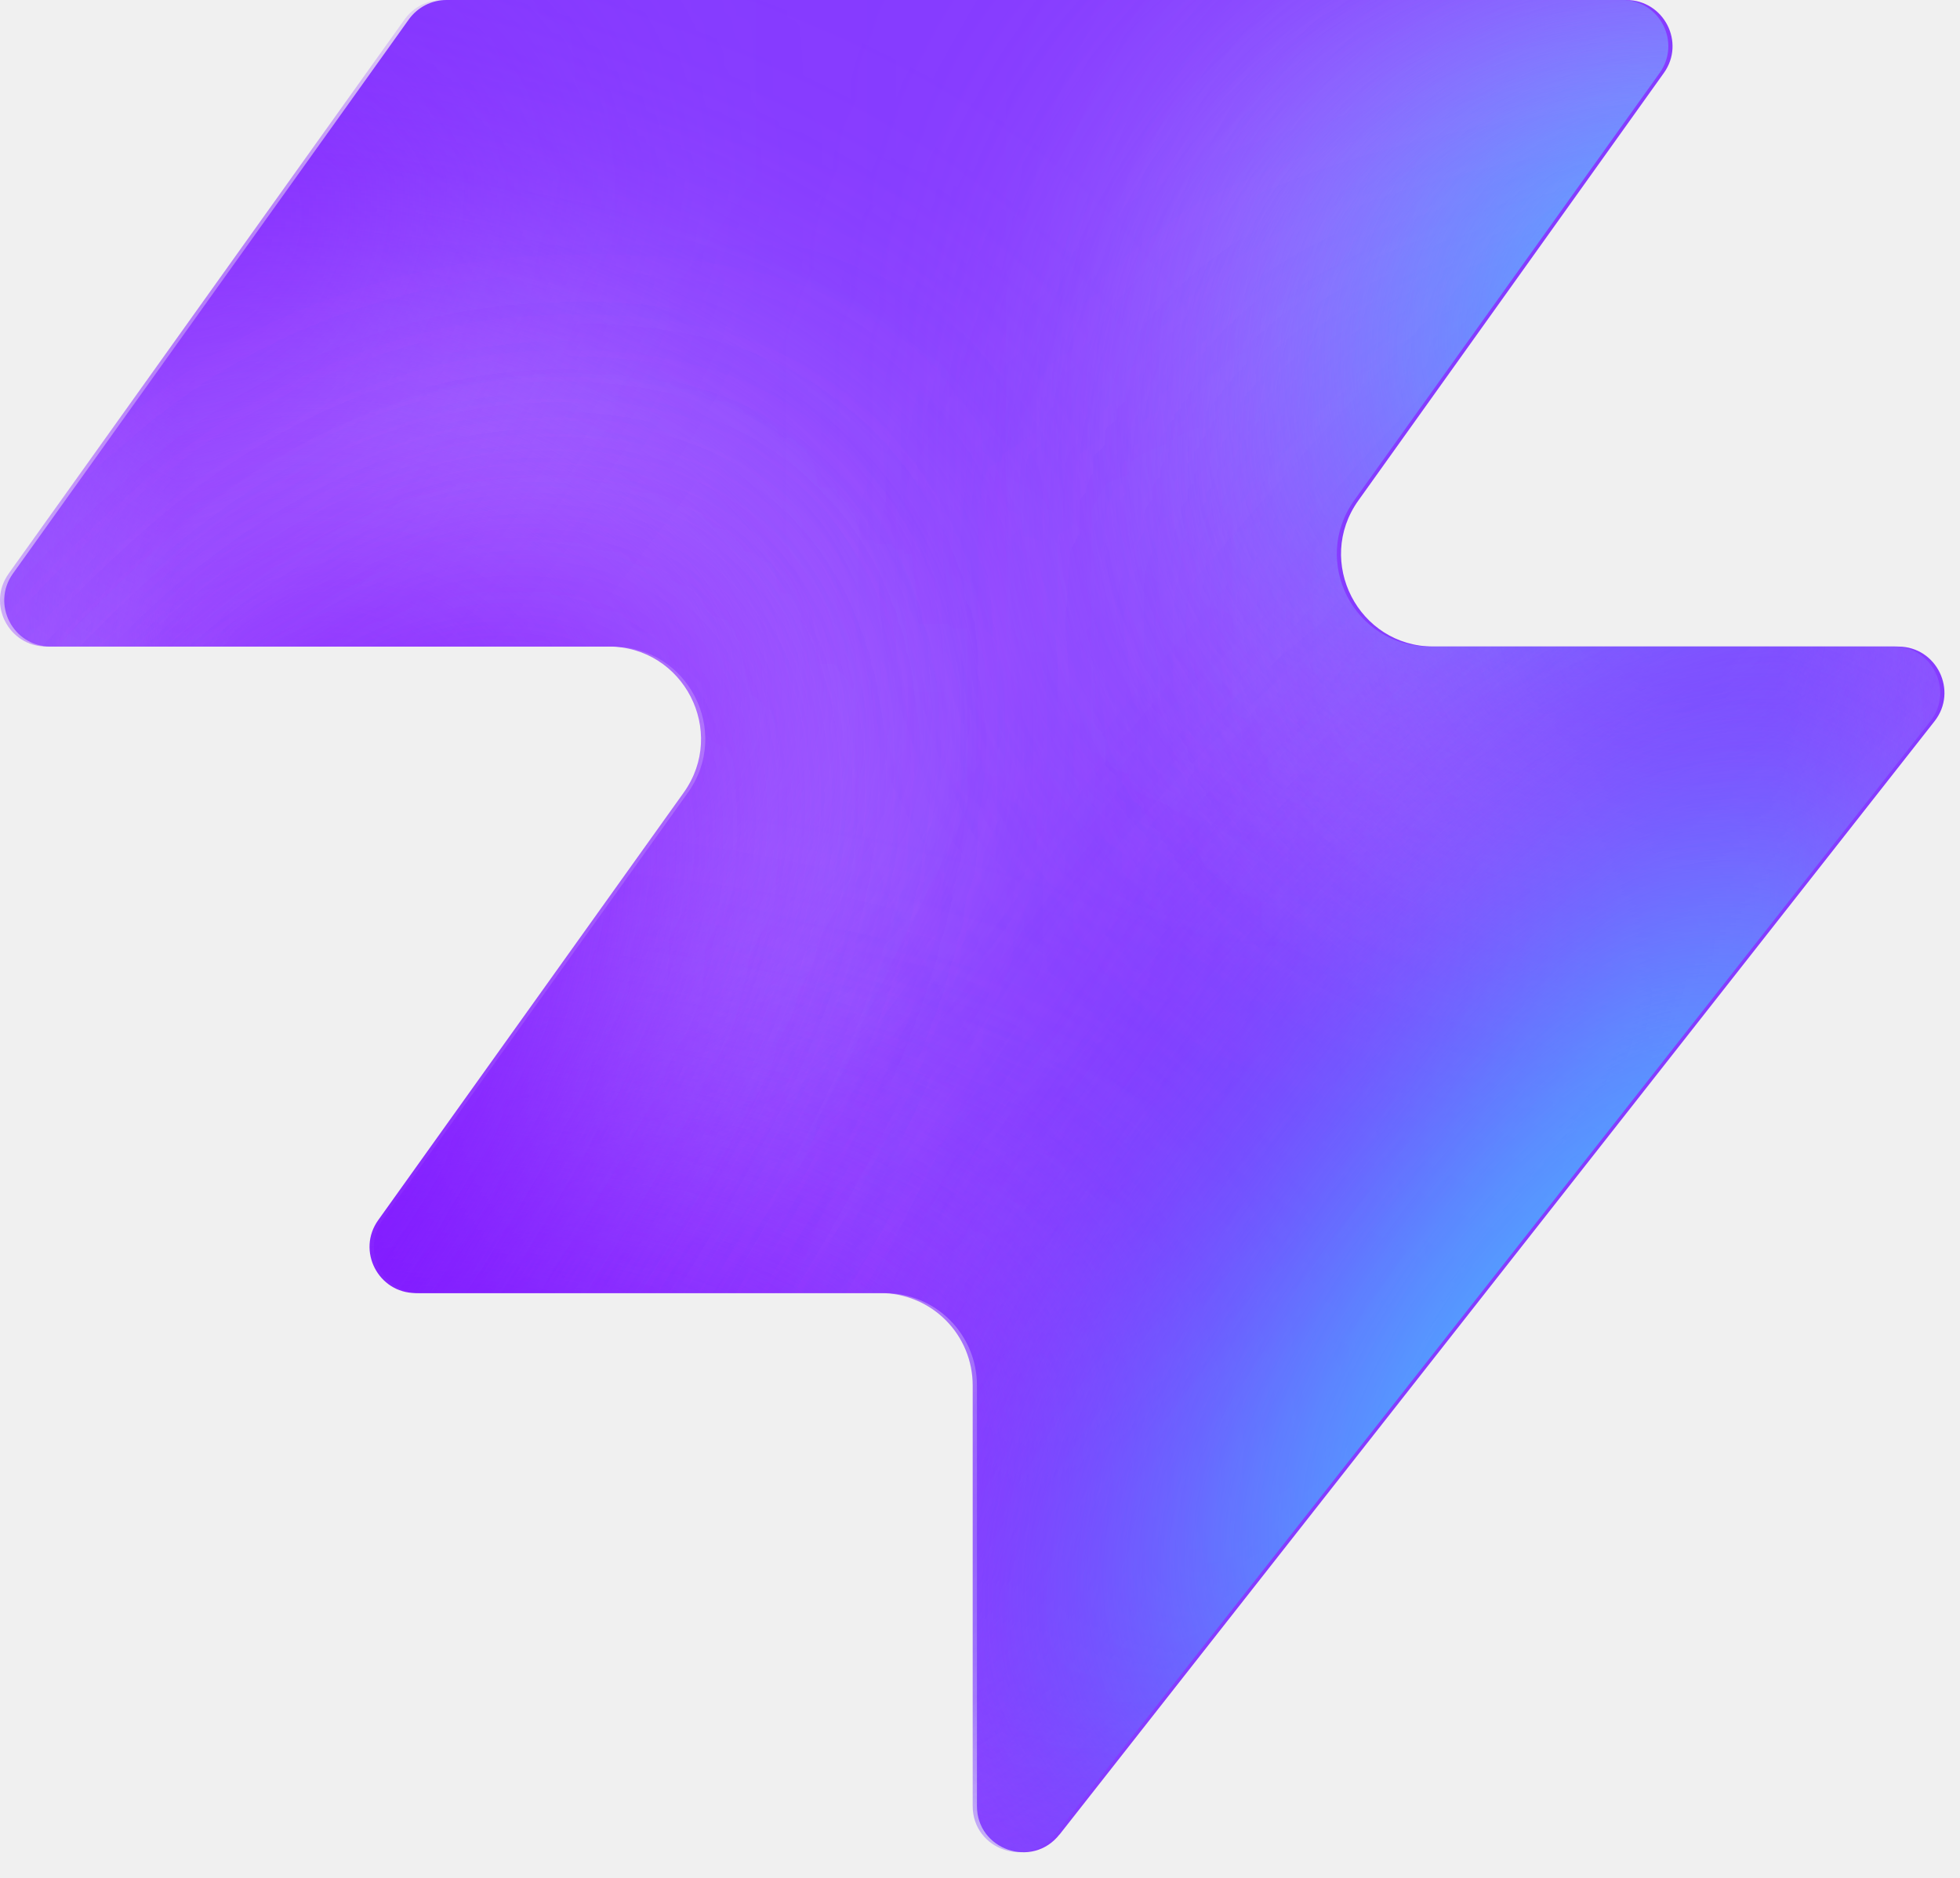
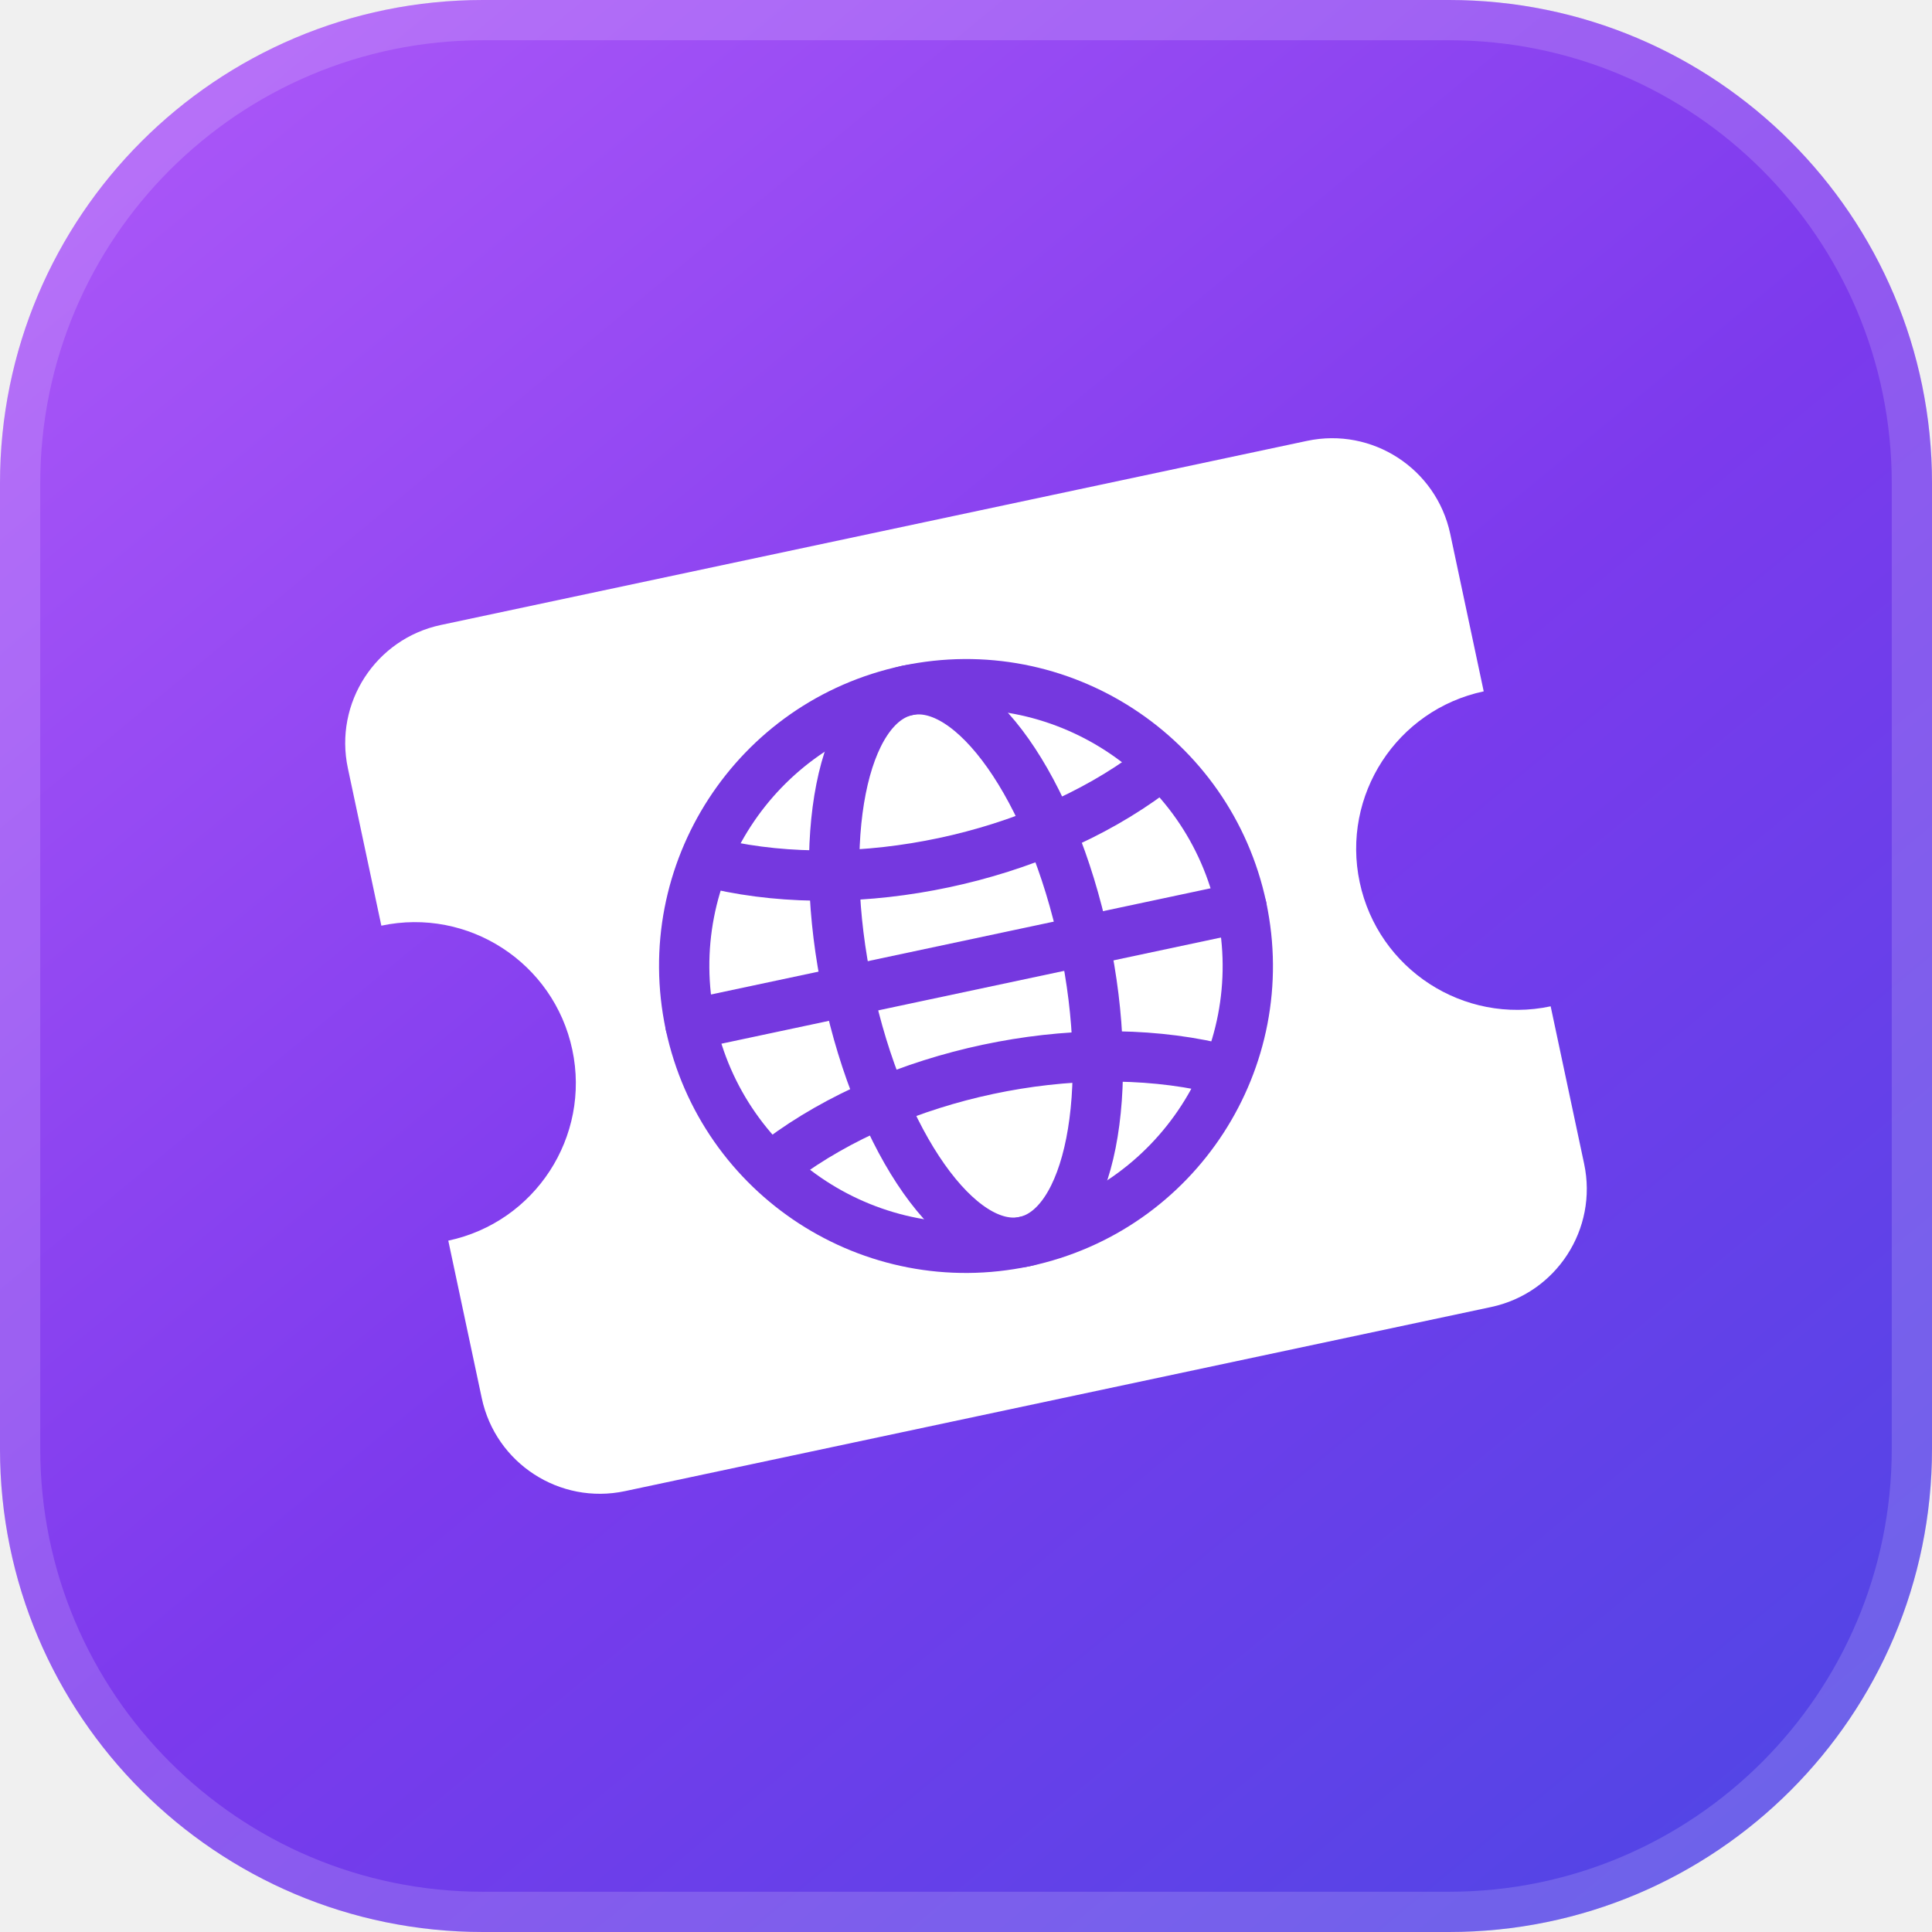
- <svg xmlns="http://www.w3.org/2000/svg" width="48" height="46" fill="none" viewBox="0 0 48 46">
-   <path fill="#863bff" d="M25.946 44.938c-.664.845-2.021.375-2.021-.698V33.937a2.26 2.26 0 0 0-2.262-2.262H10.287c-.92 0-1.456-1.04-.92-1.788l7.48-10.471c1.07-1.497 0-3.578-1.842-3.578H1.237c-.92 0-1.456-1.04-.92-1.788L10.013.474c.214-.297.556-.474.92-.474h28.894c.92 0 1.456 1.04.92 1.788l-7.48 10.471c-1.07 1.498 0 3.579 1.842 3.579h11.377c.943 0 1.473 1.088.89 1.83L25.947 44.94z" style="fill:#863bff;fill:color(display-p3 .525 .23 1);fill-opacity:1" />
-   <mask id="a" width="48" height="46" x="0" y="0" maskUnits="userSpaceOnUse" style="mask-type:alpha">
-     <path fill="#000" d="M25.842 44.938c-.664.844-2.021.375-2.021-.698V33.937a2.26 2.26 0 0 0-2.262-2.262H10.183c-.92 0-1.456-1.04-.92-1.788l7.48-10.471c1.07-1.498 0-3.579-1.842-3.579H1.133c-.92 0-1.456-1.04-.92-1.787L9.91.473c.214-.297.556-.474.92-.474h28.894c.92 0 1.456 1.04.92 1.788l-7.48 10.471c-1.07 1.498 0 3.578 1.842 3.578h11.377c.943 0 1.473 1.088.89 1.832L25.843 44.94z" style="fill:#000;fill-opacity:1" />
-   </mask>
-   <g mask="url(#a)">
-     <g filter="url(#b)">
-       <ellipse cx="5.508" cy="14.704" fill="#ede6ff" rx="5.508" ry="14.704" style="fill:#ede6ff;fill:color(display-p3 .927 .903 1);fill-opacity:1" transform="matrix(.00324 1 1 -.00324 -4.47 31.516)" />
-     </g>
-     <g filter="url(#c)">
-       <ellipse cx="10.399" cy="29.851" fill="#ede6ff" rx="10.399" ry="29.851" style="fill:#ede6ff;fill:color(display-p3 .927 .903 1);fill-opacity:1" transform="matrix(.00324 1 1 -.00324 -39.328 7.883)" />
-     </g>
-     <g filter="url(#d)">
-       <ellipse cx="5.508" cy="30.487" fill="#7e14ff" rx="5.508" ry="30.487" style="fill:#7e14ff;fill:color(display-p3 .492 .077 1);fill-opacity:1" transform="rotate(89.814 -25.913 -14.639)scale(1 -1)" />
-     </g>
-     <g filter="url(#e)">
-       <ellipse cx="5.508" cy="30.599" fill="#7e14ff" rx="5.508" ry="30.599" style="fill:#7e14ff;fill:color(display-p3 .492 .077 1);fill-opacity:1" transform="rotate(89.814 -32.644 -3.334)scale(1 -1)" />
-     </g>
-     <g filter="url(#f)">
-       <ellipse cx="5.508" cy="30.599" fill="#7e14ff" rx="5.508" ry="30.599" style="fill:#7e14ff;fill:color(display-p3 .492 .077 1);fill-opacity:1" transform="matrix(.00324 1 1 -.00324 -34.34 30.47)" />
-     </g>
-     <g filter="url(#g)">
-       <ellipse cx="14.072" cy="22.078" fill="#ede6ff" rx="14.072" ry="22.078" style="fill:#ede6ff;fill:color(display-p3 .927 .903 1);fill-opacity:1" transform="rotate(93.35 24.506 48.493)scale(-1 1)" />
-     </g>
-     <g filter="url(#h)">
-       <ellipse cx="3.47" cy="21.501" fill="#7e14ff" rx="3.47" ry="21.501" style="fill:#7e14ff;fill:color(display-p3 .492 .077 1);fill-opacity:1" transform="rotate(89.009 28.708 47.59)scale(-1 1)" />
-     </g>
-     <g filter="url(#i)">
-       <ellipse cx="3.47" cy="21.501" fill="#7e14ff" rx="3.47" ry="21.501" style="fill:#7e14ff;fill:color(display-p3 .492 .077 1);fill-opacity:1" transform="rotate(89.009 28.708 47.59)scale(-1 1)" />
-     </g>
-     <g filter="url(#j)">
-       <ellipse cx=".387" cy="8.972" fill="#7e14ff" rx="4.407" ry="29.108" style="fill:#7e14ff;fill:color(display-p3 .492 .077 1);fill-opacity:1" transform="rotate(39.51 .387 8.972)" />
-     </g>
-     <g filter="url(#k)">
-       <ellipse cx="47.523" cy="-6.092" fill="#7e14ff" rx="4.407" ry="29.108" style="fill:#7e14ff;fill:color(display-p3 .492 .077 1);fill-opacity:1" transform="rotate(37.892 47.523 -6.092)" />
-     </g>
-     <g filter="url(#l)">
-       <ellipse cx="41.412" cy="6.333" fill="#47bfff" rx="5.971" ry="9.665" style="fill:#47bfff;fill:color(display-p3 .28 .748 1);fill-opacity:1" transform="rotate(37.892 41.412 6.333)" />
-     </g>
-     <g filter="url(#m)">
-       <ellipse cx="-1.879" cy="38.332" fill="#7e14ff" rx="4.407" ry="29.108" style="fill:#7e14ff;fill:color(display-p3 .492 .077 1);fill-opacity:1" transform="rotate(37.892 -1.88 38.332)" />
-     </g>
-     <g filter="url(#n)">
-       <ellipse cx="-1.879" cy="38.332" fill="#7e14ff" rx="4.407" ry="29.108" style="fill:#7e14ff;fill:color(display-p3 .492 .077 1);fill-opacity:1" transform="rotate(37.892 -1.88 38.332)" />
-     </g>
-     <g filter="url(#o)">
-       <ellipse cx="35.651" cy="29.907" fill="#7e14ff" rx="4.407" ry="29.108" style="fill:#7e14ff;fill:color(display-p3 .492 .077 1);fill-opacity:1" transform="rotate(37.892 35.651 29.907)" />
-     </g>
-     <g filter="url(#p)">
-       <ellipse cx="38.418" cy="32.4" fill="#47bfff" rx="5.971" ry="15.297" style="fill:#47bfff;fill:color(display-p3 .28 .748 1);fill-opacity:1" transform="rotate(37.892 38.418 32.4)" />
+ <svg xmlns="http://www.w3.org/2000/svg" width="96" height="96" viewBox="0 0 96 96" fill="none">
+   <defs>
+     <linearGradient id="tile" x1="12" y1="4" x2="88" y2="96" gradientUnits="userSpaceOnUse">
+       <stop stop-color="#a855f7" />
+       <stop offset=".5" stop-color="#7c3aed" />
+       <stop offset="1" stop-color="#4f46e5" />
+     </linearGradient>
+   </defs>
+   <rect width="96" height="96" rx="24" fill="url(#tile)" />
+   <rect x="1" y="1" width="94" height="94" rx="23" stroke="white" stroke-opacity=".16" stroke-width="2" />
+   <g transform="rotate(-12 48 48)">
+     <path d="M26 26h44a6 6 0 0 1 6 6v8a8 8 0 0 0 0 16v8a6 6 0 0 1-6 6H26a6 6 0 0 1-6-6v-8a8 8 0 0 0 0-16v-8a6 6 0 0 1 6-6Z" fill="white" />
+     <g stroke="#7538df" stroke-width="2.5" stroke-linecap="round" stroke-linejoin="round">
+       <circle cx="48" cy="48" r="14" />
+       <ellipse cx="48" cy="48" rx="6" ry="14" />
+       <path d="M34 48h28M37 40.5c6.5 3 15.5 3 22 0M37 55.5c6.5-3 15.5-3 22 0" />
    </g>
  </g>
-   <defs>
-     <filter id="b" width="60.045" height="41.654" x="-19.77" y="16.149" color-interpolation-filters="sRGB" filterUnits="userSpaceOnUse">
-       <feFlood flood-opacity="0" result="BackgroundImageFix" />
-       <feBlend in="SourceGraphic" in2="BackgroundImageFix" result="shape" />
-       <feGaussianBlur result="effect1_foregroundBlur_2002_17158" stdDeviation="7.659" />
-     </filter>
-     <filter id="c" width="90.34" height="51.437" x="-54.613" y="-7.533" color-interpolation-filters="sRGB" filterUnits="userSpaceOnUse">
-       <feFlood flood-opacity="0" result="BackgroundImageFix" />
-       <feBlend in="SourceGraphic" in2="BackgroundImageFix" result="shape" />
-       <feGaussianBlur result="effect1_foregroundBlur_2002_17158" stdDeviation="7.659" />
-     </filter>
-     <filter id="d" width="79.355" height="29.4" x="-49.64" y="2.03" color-interpolation-filters="sRGB" filterUnits="userSpaceOnUse">
-       <feFlood flood-opacity="0" result="BackgroundImageFix" />
-       <feBlend in="SourceGraphic" in2="BackgroundImageFix" result="shape" />
-       <feGaussianBlur result="effect1_foregroundBlur_2002_17158" stdDeviation="4.596" />
-     </filter>
-     <filter id="e" width="79.579" height="29.4" x="-45.045" y="20.029" color-interpolation-filters="sRGB" filterUnits="userSpaceOnUse">
-       <feFlood flood-opacity="0" result="BackgroundImageFix" />
-       <feBlend in="SourceGraphic" in2="BackgroundImageFix" result="shape" />
-       <feGaussianBlur result="effect1_foregroundBlur_2002_17158" stdDeviation="4.596" />
-     </filter>
-     <filter id="f" width="79.579" height="29.4" x="-43.513" y="21.178" color-interpolation-filters="sRGB" filterUnits="userSpaceOnUse">
-       <feFlood flood-opacity="0" result="BackgroundImageFix" />
-       <feBlend in="SourceGraphic" in2="BackgroundImageFix" result="shape" />
-       <feGaussianBlur result="effect1_foregroundBlur_2002_17158" stdDeviation="4.596" />
-     </filter>
-     <filter id="g" width="74.749" height="58.852" x="15.756" y="-17.901" color-interpolation-filters="sRGB" filterUnits="userSpaceOnUse">
-       <feFlood flood-opacity="0" result="BackgroundImageFix" />
-       <feBlend in="SourceGraphic" in2="BackgroundImageFix" result="shape" />
-       <feGaussianBlur result="effect1_foregroundBlur_2002_17158" stdDeviation="7.659" />
-     </filter>
-     <filter id="h" width="61.377" height="25.362" x="23.548" y="2.284" color-interpolation-filters="sRGB" filterUnits="userSpaceOnUse">
-       <feFlood flood-opacity="0" result="BackgroundImageFix" />
-       <feBlend in="SourceGraphic" in2="BackgroundImageFix" result="shape" />
-       <feGaussianBlur result="effect1_foregroundBlur_2002_17158" stdDeviation="4.596" />
-     </filter>
-     <filter id="i" width="61.377" height="25.362" x="23.548" y="2.284" color-interpolation-filters="sRGB" filterUnits="userSpaceOnUse">
-       <feFlood flood-opacity="0" result="BackgroundImageFix" />
-       <feBlend in="SourceGraphic" in2="BackgroundImageFix" result="shape" />
-       <feGaussianBlur result="effect1_foregroundBlur_2002_17158" stdDeviation="4.596" />
-     </filter>
-     <filter id="j" width="56.045" height="63.649" x="-27.636" y="-22.853" color-interpolation-filters="sRGB" filterUnits="userSpaceOnUse">
-       <feFlood flood-opacity="0" result="BackgroundImageFix" />
-       <feBlend in="SourceGraphic" in2="BackgroundImageFix" result="shape" />
-       <feGaussianBlur result="effect1_foregroundBlur_2002_17158" stdDeviation="4.596" />
-     </filter>
-     <filter id="k" width="54.814" height="64.646" x="20.116" y="-38.415" color-interpolation-filters="sRGB" filterUnits="userSpaceOnUse">
-       <feFlood flood-opacity="0" result="BackgroundImageFix" />
-       <feBlend in="SourceGraphic" in2="BackgroundImageFix" result="shape" />
-       <feGaussianBlur result="effect1_foregroundBlur_2002_17158" stdDeviation="4.596" />
-     </filter>
-     <filter id="l" width="33.541" height="35.313" x="24.641" y="-11.323" color-interpolation-filters="sRGB" filterUnits="userSpaceOnUse">
-       <feFlood flood-opacity="0" result="BackgroundImageFix" />
-       <feBlend in="SourceGraphic" in2="BackgroundImageFix" result="shape" />
-       <feGaussianBlur result="effect1_foregroundBlur_2002_17158" stdDeviation="4.596" />
-     </filter>
-     <filter id="m" width="54.814" height="64.646" x="-29.286" y="6.009" color-interpolation-filters="sRGB" filterUnits="userSpaceOnUse">
-       <feFlood flood-opacity="0" result="BackgroundImageFix" />
-       <feBlend in="SourceGraphic" in2="BackgroundImageFix" result="shape" />
-       <feGaussianBlur result="effect1_foregroundBlur_2002_17158" stdDeviation="4.596" />
-     </filter>
-     <filter id="n" width="54.814" height="64.646" x="-29.286" y="6.009" color-interpolation-filters="sRGB" filterUnits="userSpaceOnUse">
-       <feFlood flood-opacity="0" result="BackgroundImageFix" />
-       <feBlend in="SourceGraphic" in2="BackgroundImageFix" result="shape" />
-       <feGaussianBlur result="effect1_foregroundBlur_2002_17158" stdDeviation="4.596" />
-     </filter>
-     <filter id="o" width="54.814" height="64.646" x="8.244" y="-2.416" color-interpolation-filters="sRGB" filterUnits="userSpaceOnUse">
-       <feFlood flood-opacity="0" result="BackgroundImageFix" />
-       <feBlend in="SourceGraphic" in2="BackgroundImageFix" result="shape" />
-       <feGaussianBlur result="effect1_foregroundBlur_2002_17158" stdDeviation="4.596" />
-     </filter>
-     <filter id="p" width="39.409" height="43.623" x="18.713" y="10.588" color-interpolation-filters="sRGB" filterUnits="userSpaceOnUse">
-       <feFlood flood-opacity="0" result="BackgroundImageFix" />
-       <feBlend in="SourceGraphic" in2="BackgroundImageFix" result="shape" />
-       <feGaussianBlur result="effect1_foregroundBlur_2002_17158" stdDeviation="4.596" />
-     </filter>
-   </defs>
</svg>
